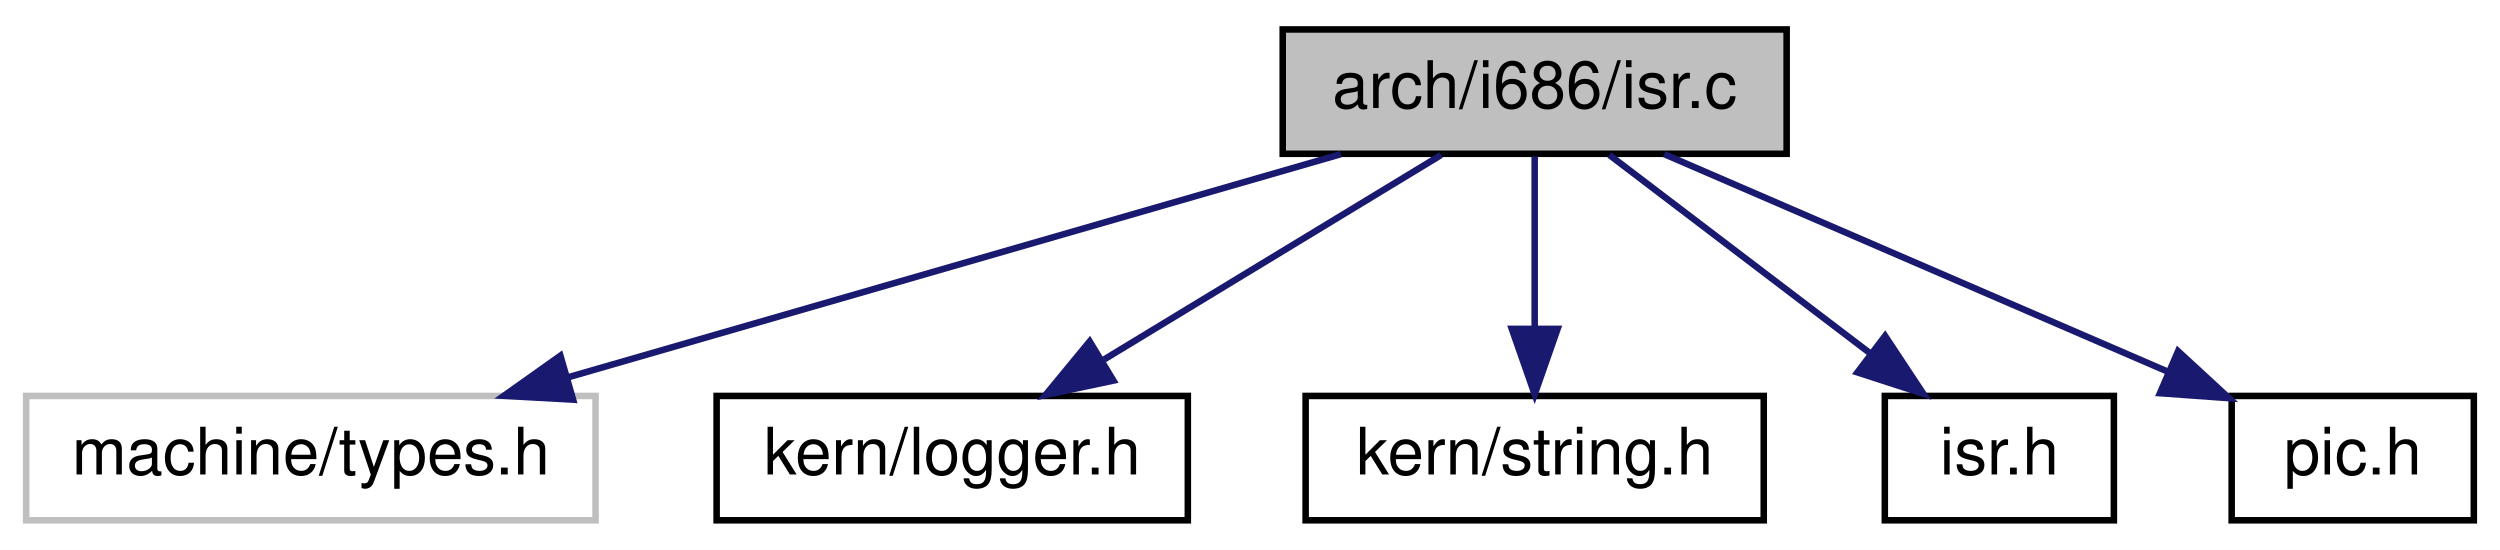
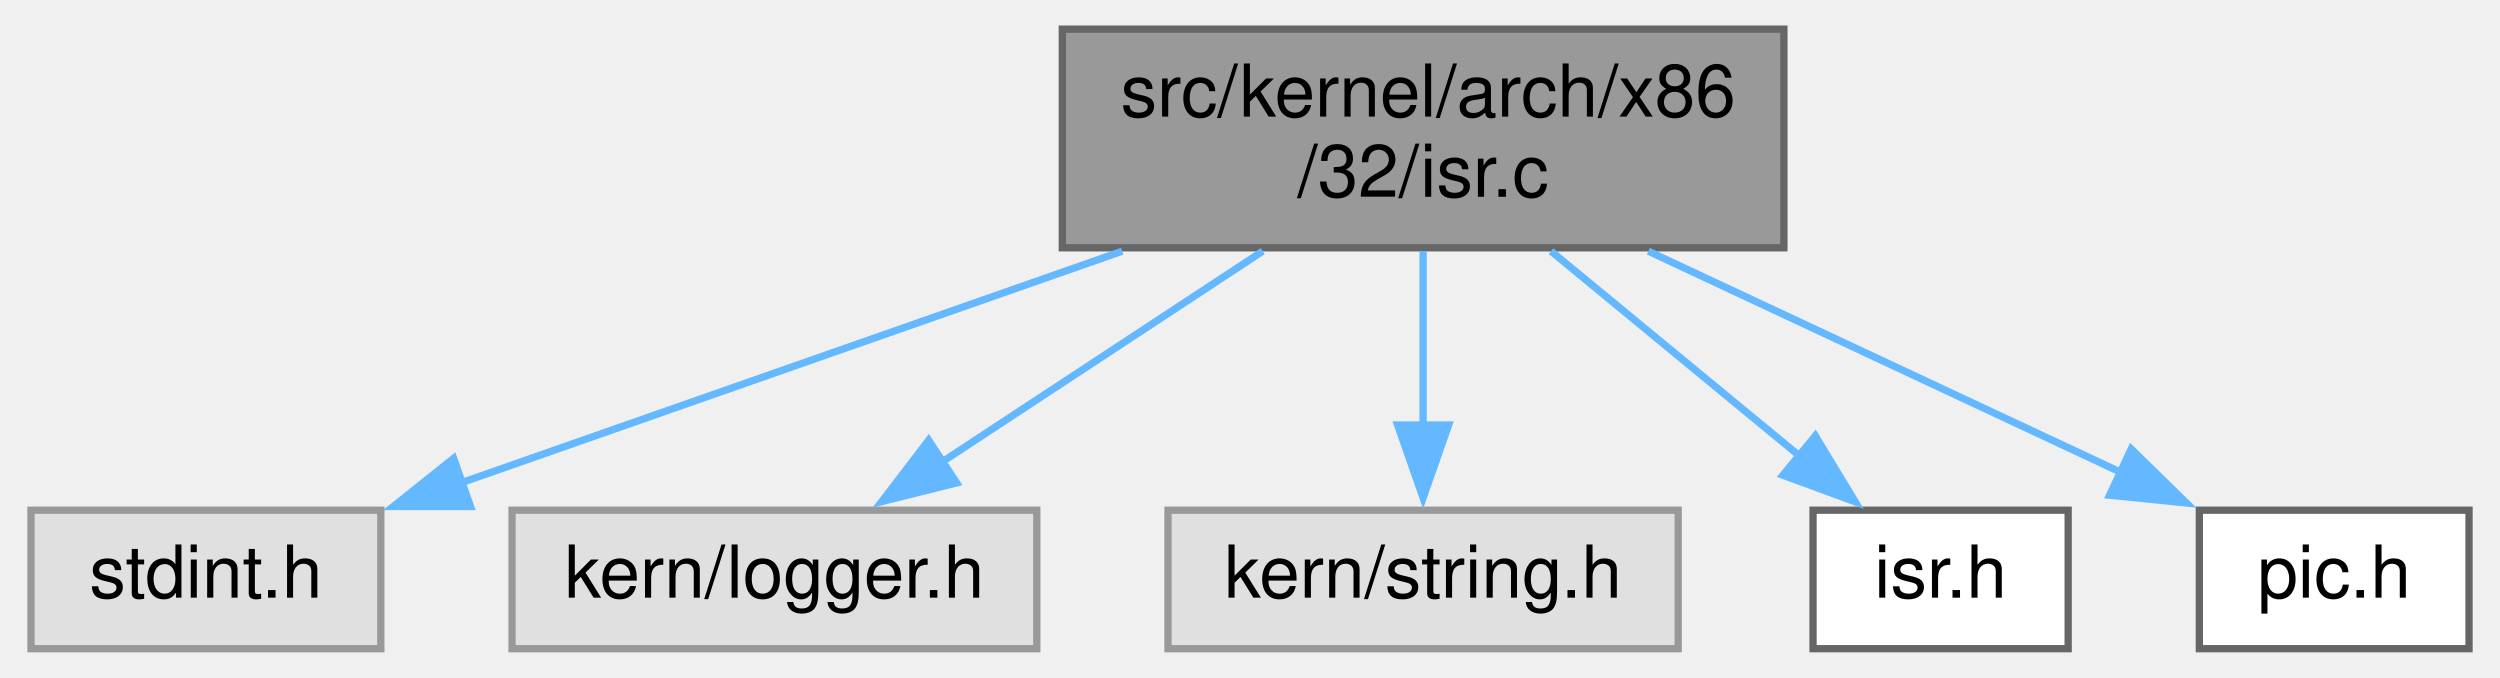
- <svg xmlns="http://www.w3.org/2000/svg" xmlns:xlink="http://www.w3.org/1999/xlink" width="382pt" height="84pt" viewBox="0.00 0.00 382.00 84.00">
-   <g id="graph0" class="graph" transform="scale(1 1) rotate(0) translate(4 80)">
-     <polygon fill="white" stroke="transparent" points="-4,4 -4,-80 378,-80 378,4 -4,4" />
+ <svg xmlns="http://www.w3.org/2000/svg" xmlns:xlink="http://www.w3.org/1999/xlink" width="343pt" height="93pt" viewBox="0.00 0.00 342.50 93.00">
+   <g id="graph0" class="graph" transform="scale(1 1) rotate(0) translate(4 89)">
    <g id="node1" class="node">
      <g id="a_node1">
        <a xlink:title=" ">
-           <polygon fill="#bfbfbf" stroke="black" points="192,-56.5 192,-75.5 269,-75.5 269,-56.5 192,-56.5" />
-           <text text-anchor="middle" x="230.5" y="-63.5" font-family="Helvetica,sans-Serif" font-size="10.00">arch/i686/isr.c</text>
+           <polygon fill="#999999" stroke="#666666" points="240.5,-85 141.5,-85 141.5,-55 240.5,-55 240.5,-85" />
+           <text text-anchor="start" x="149.5" y="-73" font-family="Helvetica,sans-Serif" font-size="10.00">src/kernel/arch/x86</text>
+           <text text-anchor="middle" x="191" y="-62" font-family="Helvetica,sans-Serif" font-size="10.00">/32/isr.c</text>
        </a>
      </g>
    </g>
    <g id="node2" class="node">
      <g id="a_node2">
        <a xlink:title=" ">
-           <polygon fill="white" stroke="#bfbfbf" points="0,-0.5 0,-19.5 87,-19.5 87,-0.5 0,-0.5" />
-           <text text-anchor="middle" x="43.5" y="-7.5" font-family="Helvetica,sans-Serif" font-size="10.00">machine/types.h</text>
+           <polygon fill="#e0e0e0" stroke="#999999" points="48,-19 0,-19 0,0 48,0 48,-19" />
+           <text text-anchor="middle" x="24" y="-7" font-family="Helvetica,sans-Serif" font-size="10.00">stdint.h</text>
        </a>
      </g>
    </g>
    <g id="edge1" class="edge">
-       <path fill="none" stroke="midnightblue" d="M200.87,-56.44C169,-47.24 118.17,-32.56 82.94,-22.39" />
-       <polygon fill="midnightblue" stroke="midnightblue" points="83.57,-18.93 72.99,-19.52 81.63,-25.65 83.57,-18.93" />
+       <path fill="none" stroke="#63b8ff" d="M149.72,-54.54C121.83,-44.77 85.41,-32.01 58.96,-22.74" />
+       <polygon fill="#63b8ff" stroke="#63b8ff" points="60.3,-19.51 49.71,-19.51 57.99,-26.12 60.3,-19.51" />
    </g>
    <g id="node3" class="node">
      <g id="a_node3">
-         <a xlink:href="../../d1/d8c/logger_8h.html" target="_top" xlink:title=" ">
-           <polygon fill="white" stroke="black" points="105.5,-0.5 105.5,-19.5 177.5,-19.5 177.5,-0.5 105.5,-0.5" />
-           <text text-anchor="middle" x="141.5" y="-7.5" font-family="Helvetica,sans-Serif" font-size="10.00">kern/logger.h</text>
+         <a xlink:title=" ">
+           <polygon fill="#e0e0e0" stroke="#999999" points="138,-19 66,-19 66,0 138,0 138,-19" />
+           <text text-anchor="middle" x="102" y="-7" font-family="Helvetica,sans-Serif" font-size="10.00">kern/logger.h</text>
        </a>
      </g>
    </g>
    <g id="edge2" class="edge">
-       <path fill="none" stroke="midnightblue" d="M216.2,-56.32C202.32,-47.9 181.01,-34.97 164.7,-25.07" />
-       <polygon fill="midnightblue" stroke="midnightblue" points="166.13,-21.85 155.76,-19.65 162.5,-27.83 166.13,-21.85" />
+       <path fill="none" stroke="#63b8ff" d="M169,-54.54C155.63,-45.75 138.58,-34.54 125.02,-25.63" />
+       <polygon fill="#63b8ff" stroke="#63b8ff" points="127,-22.75 116.72,-20.18 123.16,-28.6 127,-22.75" />
    </g>
    <g id="node4" class="node">
      <g id="a_node4">
-         <a xlink:href="../../da/d66/string_8h.html" target="_top" xlink:title=" ">
-           <polygon fill="white" stroke="black" points="195.5,-0.5 195.5,-19.5 265.5,-19.5 265.5,-0.5 195.5,-0.5" />
-           <text text-anchor="middle" x="230.5" y="-7.5" font-family="Helvetica,sans-Serif" font-size="10.00">kern/string.h</text>
+         <a xlink:title=" ">
+           <polygon fill="#e0e0e0" stroke="#999999" points="226,-19 156,-19 156,0 226,0 226,-19" />
+           <text text-anchor="middle" x="191" y="-7" font-family="Helvetica,sans-Serif" font-size="10.00">kern/string.h</text>
        </a>
      </g>
    </g>
    <g id="edge3" class="edge">
-       <path fill="none" stroke="midnightblue" d="M230.5,-56.08C230.5,-49.01 230.5,-38.86 230.5,-29.99" />
-       <polygon fill="midnightblue" stroke="midnightblue" points="234,-29.75 230.5,-19.75 227,-29.75 234,-29.75" />
+       <path fill="none" stroke="#63b8ff" d="M191,-54.54C191,-47.34 191,-38.53 191,-30.68" />
+       <polygon fill="#63b8ff" stroke="#63b8ff" points="194.5,-30.69 191,-20.69 187.5,-30.69 194.5,-30.69" />
    </g>
    <g id="node5" class="node">
      <g id="a_node5">
        <a xlink:href="../../d8/da8/isr_8h.html" target="_top" xlink:title=" ">
-           <polygon fill="white" stroke="black" points="284,-0.5 284,-19.5 319,-19.5 319,-0.5 284,-0.5" />
-           <text text-anchor="middle" x="301.5" y="-7.5" font-family="Helvetica,sans-Serif" font-size="10.00">isr.h</text>
+           <polygon fill="white" stroke="#666666" points="279.5,-19 244.5,-19 244.5,0 279.5,0 279.5,-19" />
+           <text text-anchor="middle" x="262" y="-7" font-family="Helvetica,sans-Serif" font-size="10.00">isr.h</text>
        </a>
      </g>
    </g>
    <g id="edge4" class="edge">
-       <path fill="none" stroke="midnightblue" d="M241.91,-56.32C252.61,-48.18 268.84,-35.84 281.66,-26.09" />
-       <polygon fill="midnightblue" stroke="midnightblue" points="284.04,-28.67 289.89,-19.83 279.81,-23.1 284.04,-28.67" />
+       <path fill="none" stroke="#63b8ff" d="M208.55,-54.54C218.97,-45.96 232.18,-35.07 242.87,-26.26" />
+       <polygon fill="#63b8ff" stroke="#63b8ff" points="244.81,-29.2 250.3,-20.14 240.36,-23.8 244.81,-29.2" />
    </g>
    <g id="node6" class="node">
      <g id="a_node6">
        <a xlink:href="../../dc/d7a/pic_8h.html" target="_top" xlink:title=" ">
-           <polygon fill="white" stroke="black" points="337,-0.5 337,-19.5 374,-19.5 374,-0.5 337,-0.5" />
-           <text text-anchor="middle" x="355.5" y="-7.5" font-family="Helvetica,sans-Serif" font-size="10.00">pic.h</text>
+           <polygon fill="white" stroke="#666666" points="334.5,-19 297.5,-19 297.5,0 334.5,0 334.5,-19" />
+           <text text-anchor="middle" x="316" y="-7" font-family="Helvetica,sans-Serif" font-size="10.00">pic.h</text>
        </a>
      </g>
    </g>
    <g id="edge5" class="edge">
-       <path fill="none" stroke="midnightblue" d="M250.31,-56.44C271.03,-47.49 303.74,-33.36 327.19,-23.23" />
-       <polygon fill="midnightblue" stroke="midnightblue" points="328.81,-26.34 336.6,-19.16 326.04,-19.92 328.81,-26.34" />
+       <path fill="none" stroke="#63b8ff" d="M221.9,-54.54C241.69,-45.28 267.23,-33.33 286.7,-24.21" />
+       <polygon fill="#63b8ff" stroke="#63b8ff" points="288.15,-27.4 295.73,-19.99 285.19,-21.06 288.15,-27.4" />
    </g>
  </g>
</svg>
